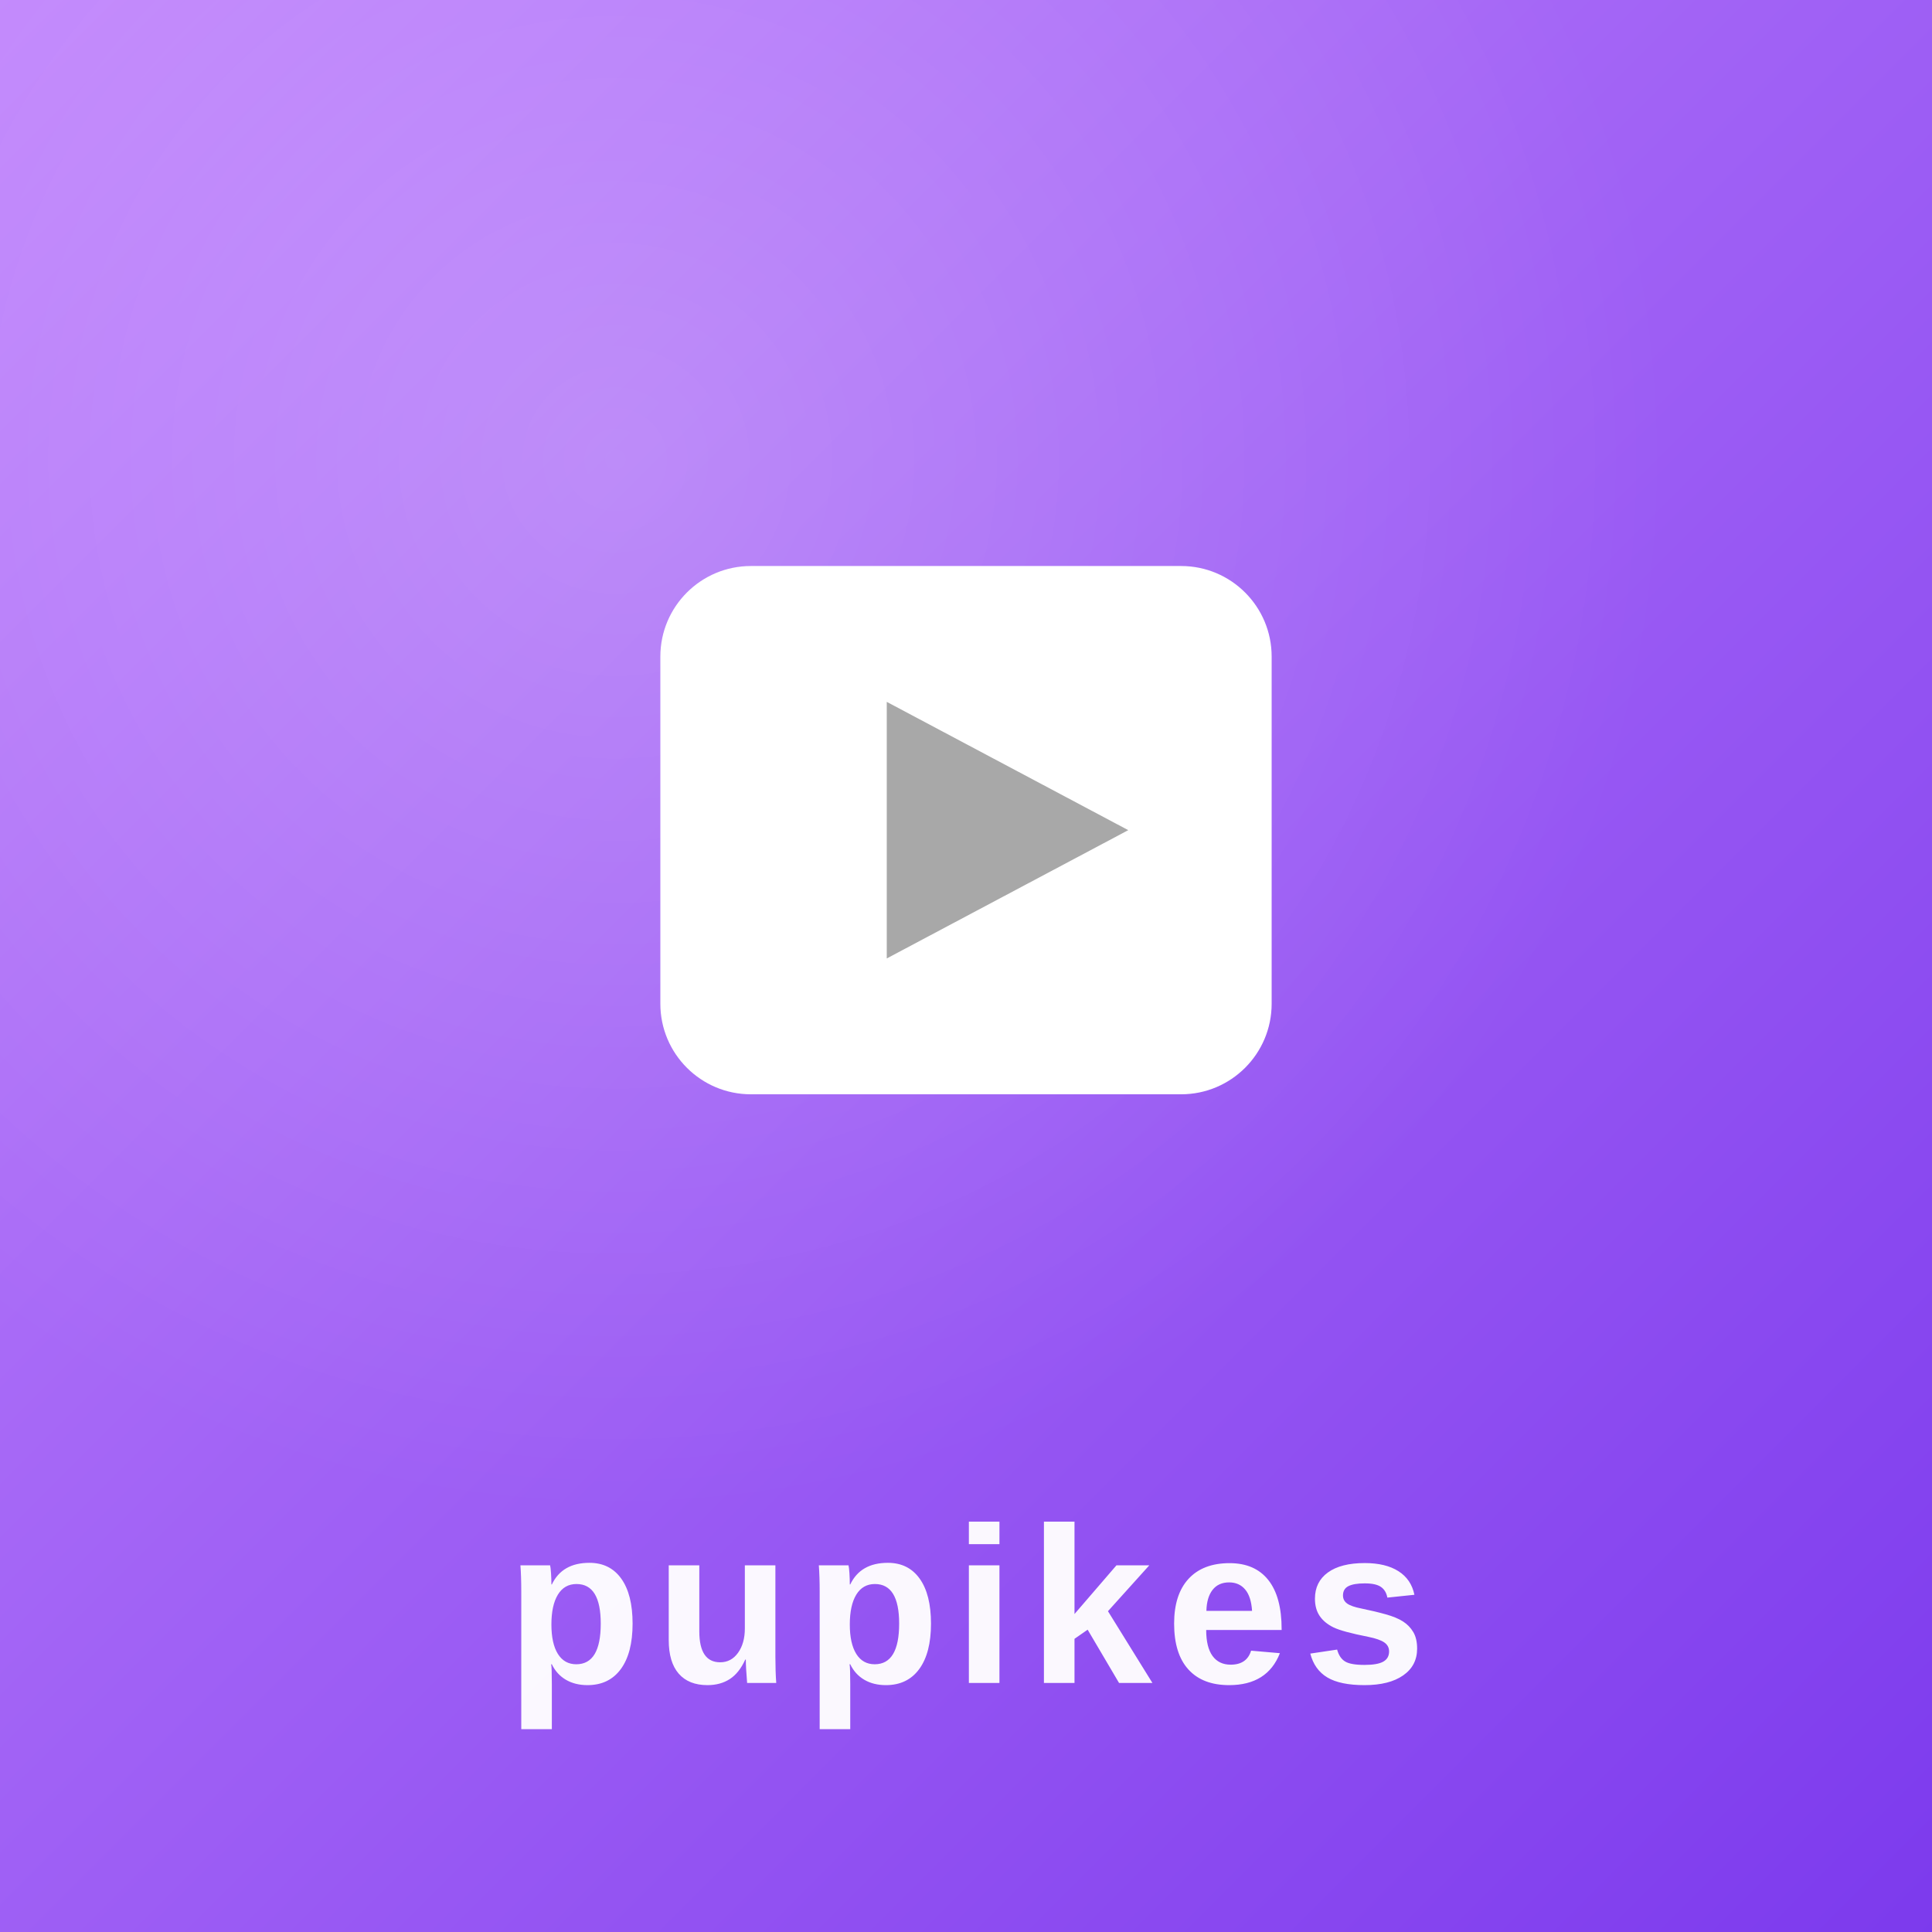
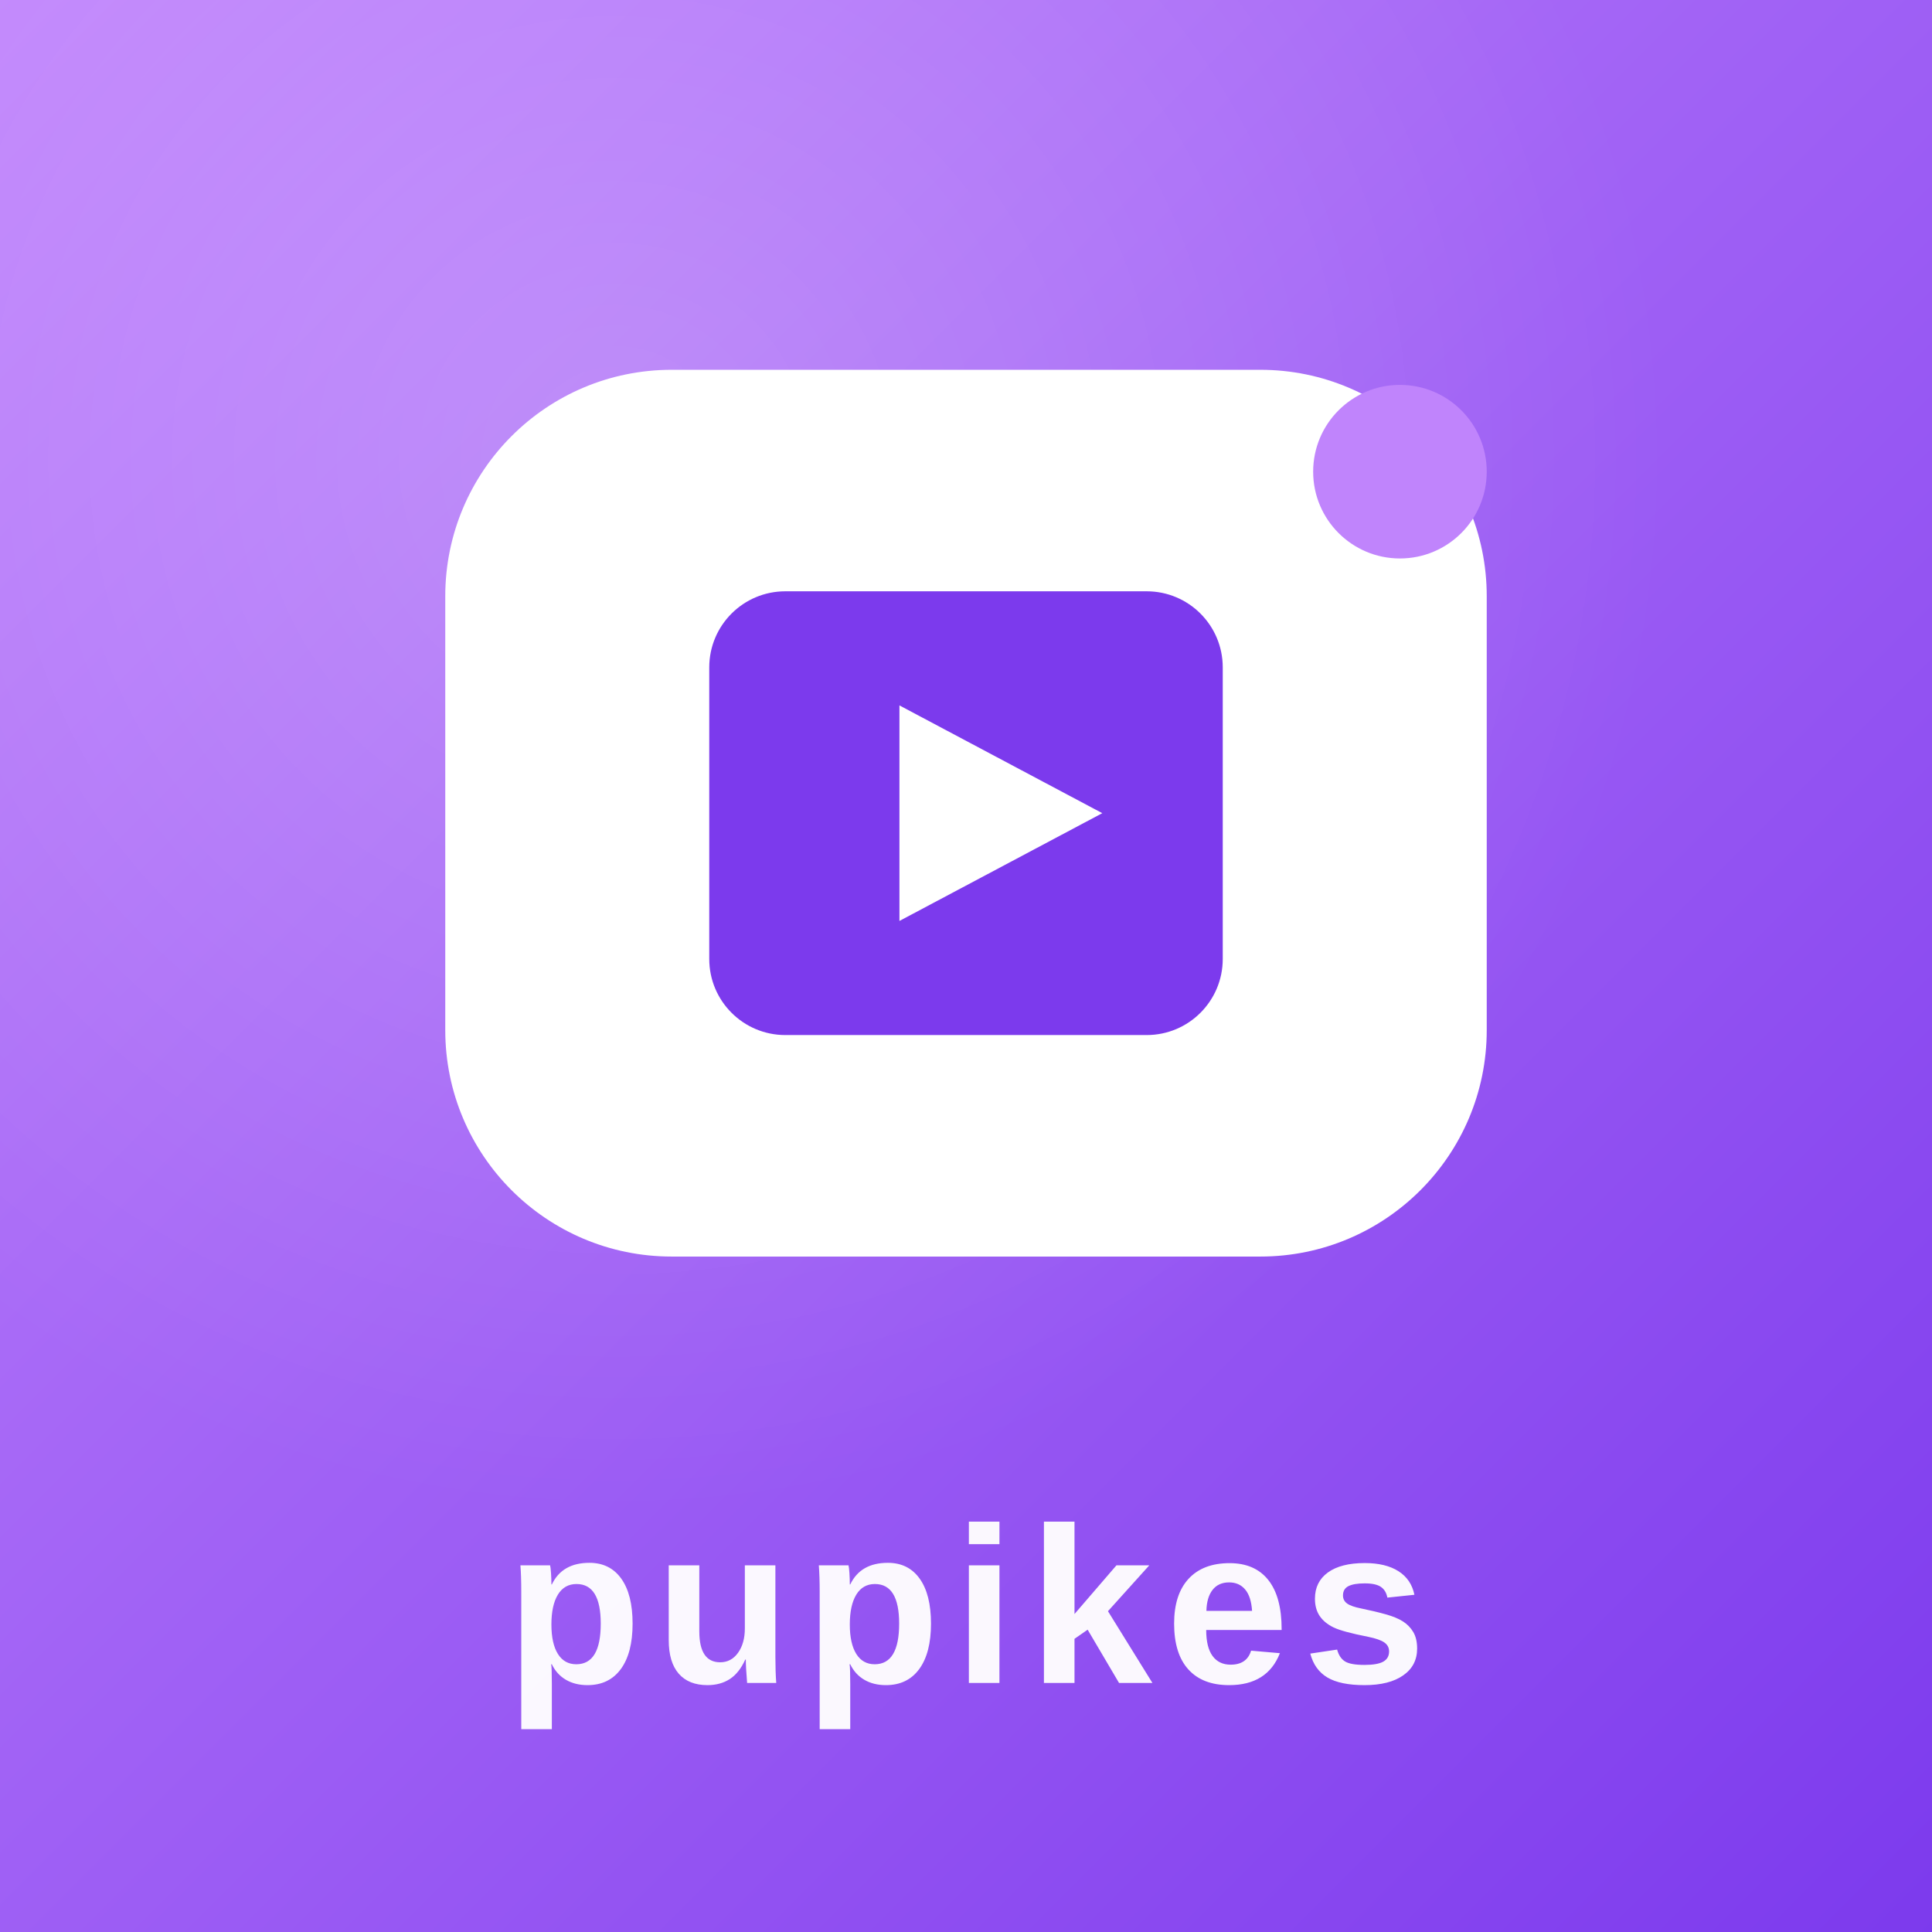
<svg xmlns="http://www.w3.org/2000/svg" width="1024" height="1024" viewBox="0 0 1024 1024">
  <defs>
    <linearGradient id="g" x1="0" y1="0" x2="1" y2="1">
      <stop offset="0" stop-color="#c084fc" />
      <stop offset="1" stop-color="#7c3aed" />
    </linearGradient>
    <radialGradient id="hi" cx="0.32" cy="0.24" r="0.9">
      <stop offset="0" stop-color="rgba(255,255,255,0.20)" />
      <stop offset="0.6" stop-color="rgba(255,255,255,0)" />
    </radialGradient>
  </defs>
  <rect width="1024" height="1024" fill="url(#g)" />
  <rect width="1024" height="1024" fill="url(#hi)" />
-   <rect x="350" y="300" width="324" height="280" rx="48" fill="#fff" />
-   <path d="M470 372 l128 68 l-128 68 z" fill="rgba(0,0,0,.34)" />
+   <rect x="236" y="196" width="552" height="470" rx="120" fill="#fff" />
+   <circle cx="742" cy="250" r="46" fill="#c084fc" />
+   <g transform="translate(512 431) scale(0.84) translate(-512 -440)">
+     <rect x="350" y="300" width="324" height="280" rx="48" fill="#7c3aed" />
+     <path d="M470 372 l128 68 l-128 68 z" fill="#ffffff" />
+   </g>
  <text x="512" y="892" font-family="Segoe UI, Arial, Helvetica, sans-serif" font-size="118" font-weight="700" letter-spacing="7" fill="rgba(255,255,255,0.96)" text-anchor="middle">pupikes</text>
</svg>
